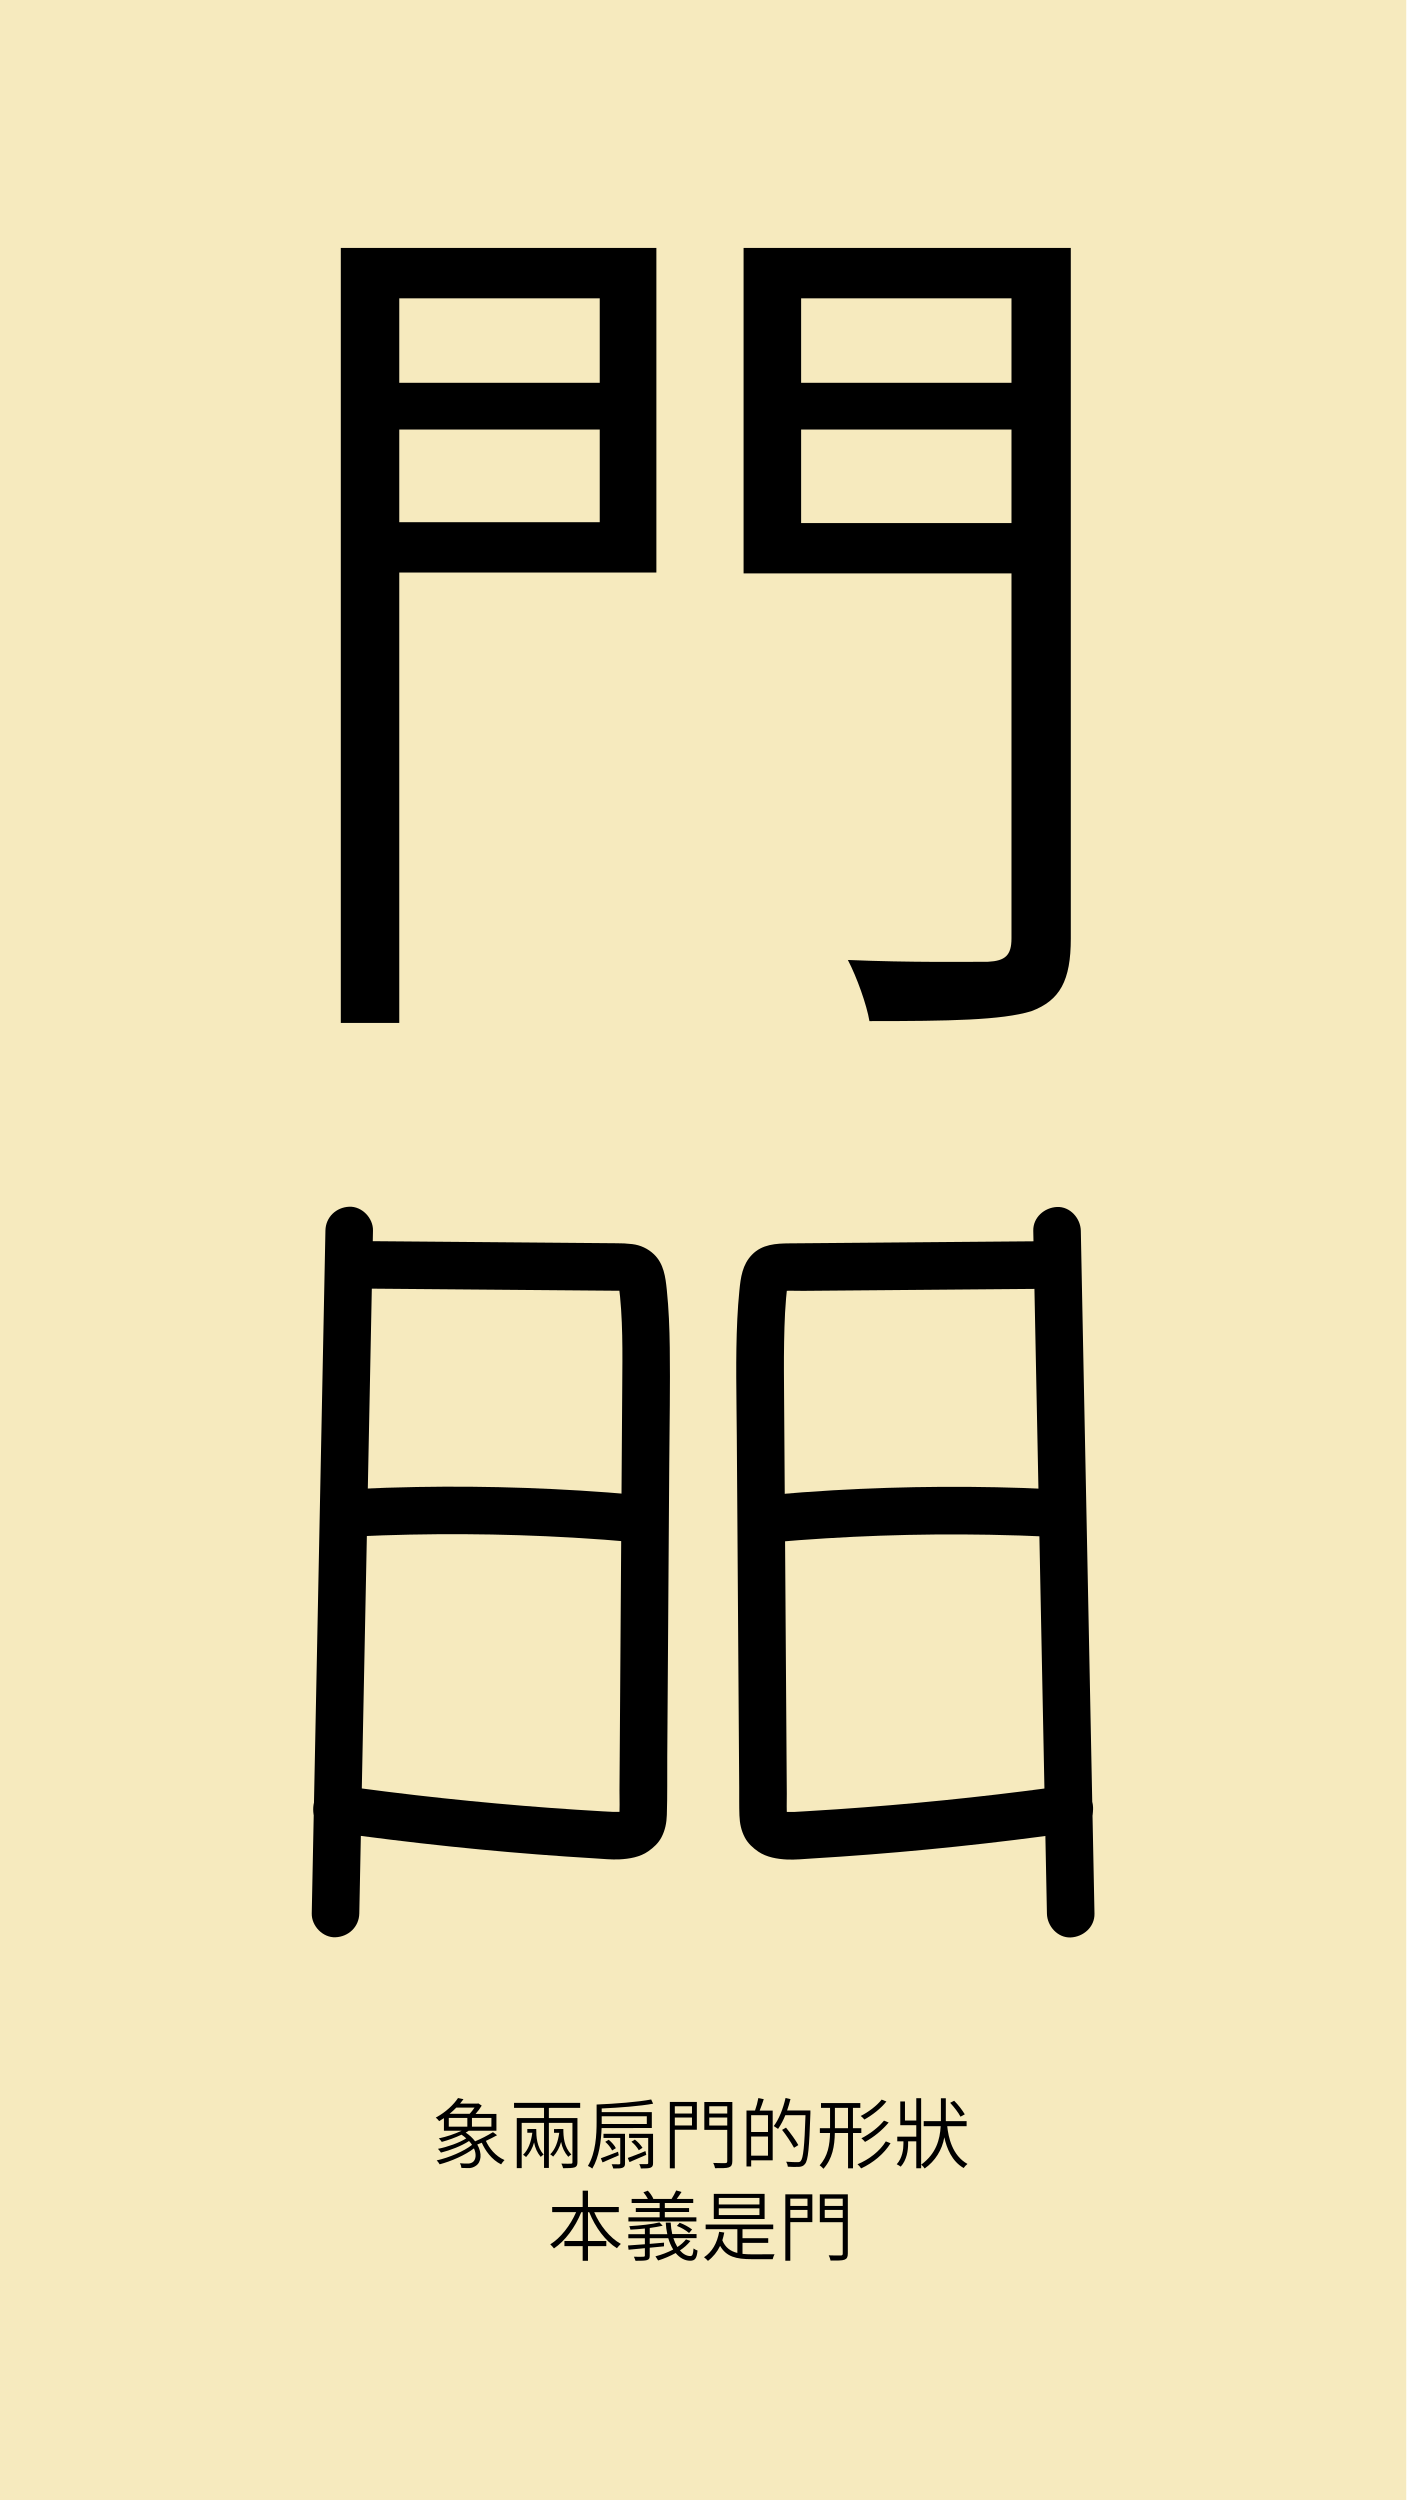
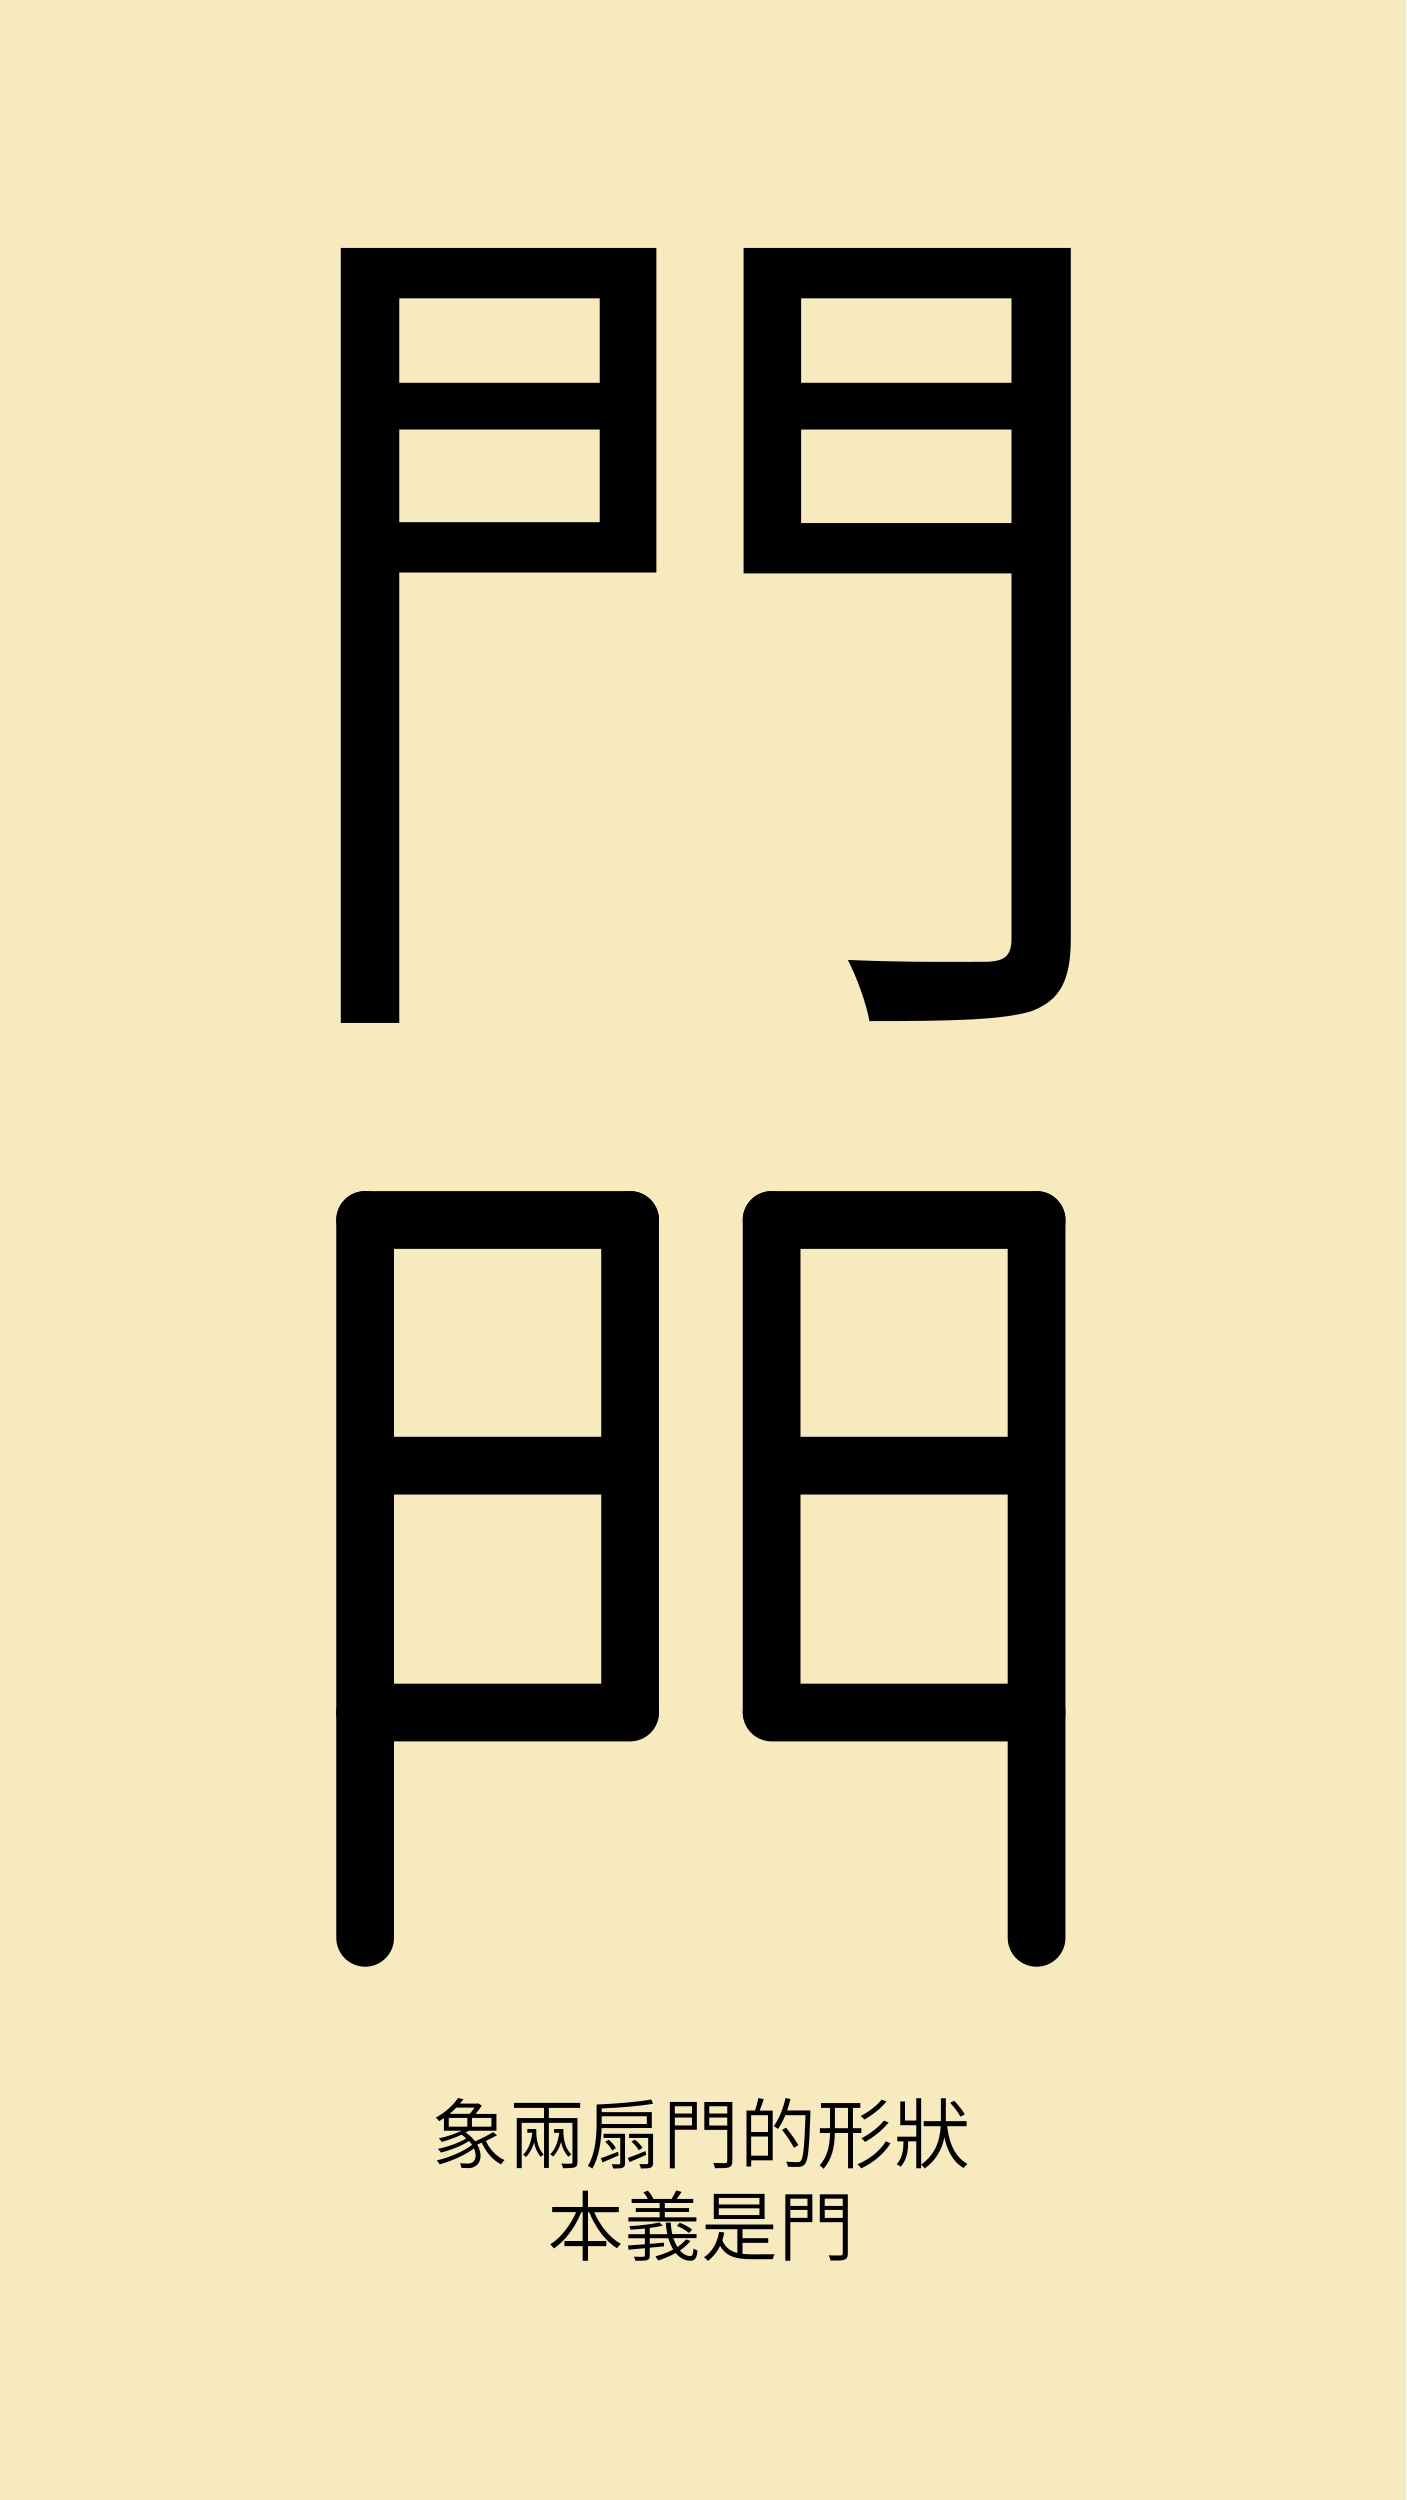
<svg xmlns="http://www.w3.org/2000/svg" id="Layer_1" data-name="Layer 1" viewBox="0 0 1242 2208">
  <defs>
-     <style>.cls-1{fill:#f6eabe;}</style>
+     <style>.cls-1{fill:#f6eabe;}.cls-2{fill:none;stroke:#000;stroke-linecap:round;stroke-miterlimit:10;stroke-width:51px;}</style>
  </defs>
  <rect class="cls-1" width="1242" height="2208" />
  <path d="M579.71,505.64H352.63V903.43H301V219H579.71ZM352.63,263.47v74.64H529.69V263.47ZM529.69,461.18V379.39H352.63v81.79ZM945.74,828.79c0,37.32-9.53,54.79-34.93,64.32-26.2,7.94-72.26,8.73-142.92,8.73-2.38-14.29-11.12-38.91-19.06-54,54.79,2.38,108,1.59,123.87,1.59,15.08-.8,20.64-5.56,20.64-20.65V506.43H656.73V219h289ZM707.55,263.47v74.64H893.34V263.47ZM893.34,462V379.39H707.55V462Z" />
-   <path d="M287.42,1086.76l-4.73,236L278,1557.52,275.33,1690c-.22,11,9.81,21.5,21,21,11.56-.52,20.76-9.23,21-21l4.73-236,4.71-234.78,2.65-132.44c.22-11-9.82-21.5-21-21-11.57.51-20.76,9.22-21,21Z" />
-   <path d="M311.92,1138l191.48,1.63,26.2.23,13.1.11a106.3,106.3,0,0,1,12.87.39l-5.58-.75a18.93,18.93,0,0,1,3.92,1.06l-5-2.12a16.8,16.8,0,0,1,2.11,1.19l-4.25-3.28a13.9,13.9,0,0,1,2.07,2l-3.29-4.25a16.66,16.66,0,0,1,1.82,3.07l-2.12-5a30.79,30.79,0,0,1,1.84,7.21l-.75-5.58c4,30,3.42,60.73,3.22,91q-.3,46.29-.63,92.58l-1.26,185.21-.36,52.35-.18,26.17c-.06,8.29.48,16.86-.41,25.11l.75-5.58a21.23,21.23,0,0,1-1.24,4.9l2.12-5a17.37,17.37,0,0,1-1.7,2.92l3.28-4.25a15.74,15.74,0,0,1-2.58,2.58l4.25-3.28a19.71,19.71,0,0,1-3.72,2.16l5-2.12a30.58,30.58,0,0,1-7.57,2l5.58-.75c-6.14.75-12.3.23-18.45-.13q-11.93-.67-23.86-1.47-23.35-1.53-46.68-3.45-47.16-3.89-94.17-9.3-26.72-3.09-53.37-6.67l5.58.75q-8.38-1.12-16.77-2.3a15.9,15.9,0,0,0-8.37-.38,15.61,15.61,0,0,0-7.81,2.5c-4.36,2.55-8.51,7.54-9.65,12.55-1.23,5.37-1,11.41,2.11,16.18,2.74,4.25,7.3,8.91,12.55,9.65q52.86,7.41,105.93,13,51,5.34,102.2,8.86,12.67.87,25.35,1.63c7.18.43,14.47,1.23,21.67.87,8.63-.44,18.16-2,25.39-7.13,4.74-3.34,9-7.22,11.71-12.45,3.24-6.21,4.48-12.71,4.7-19.69.55-17.1.26-34.27.37-51.39l.36-51.84.7-103.17.71-103.18c.23-34.45.9-68.93.45-103.38-.22-16.95-.89-33.92-2.62-50.8-1.17-11.35-2.64-23-11.35-31.38a33.4,33.4,0,0,0-19.21-9,111.43,111.43,0,0,0-14.15-.76l-103.29-.88-103.8-.88-25.2-.22a21.67,21.67,0,0,0-14.85,6.15c-3.64,3.64-6.38,9.62-6.15,14.85.51,11.46,9.23,20.9,21,21Z" />
-   <path d="M314.07,1357q48.07-2.26,96.22-2t96.19,3.06q27,1.57,53.93,4a21.59,21.59,0,0,0,21-21c-.24-5.43-2-11.06-6.15-14.85l-4.25-3.28a20.9,20.9,0,0,0-10.6-2.87q-47.94-4.21-96.06-5.91t-96.23-.84q-27,.48-54.05,1.76a23.4,23.4,0,0,0-14.85,6.15,23.4,23.4,0,0,0-6.15,14.85c.25,5.43,2,11.07,6.15,14.85s9.27,6.42,14.85,6.15Z" />
-   <path d="M912.58,1087l4.73,236L922,1557.72l2.65,132.44c.22,11,9.51,21.51,21,21,11.19-.5,21.24-9.24,21-21l-4.73-236-4.71-234.78L954.58,1087c-.22-11-9.5-21.51-21-21-11.19.51-21.24,9.24-21,21Z" />
-   <path d="M930.08,1096.16l-103.3.88-103.8.88-25.7.22c-11.95.1-24.18.78-33.1,10-8.52,8.78-10,20-11.15,31.61-.85,8.44-1.44,16.9-1.85,25.37-1.64,34.33-.67,68.8-.44,103.15l.71,103.18.7,103.18.71,103.68c.06,8.37-.12,16.78.2,25.14.28,7,1.54,13.35,4.84,19.54,2.75,5.15,7.06,9.09,11.8,12.35,7.29,5,16.86,6.58,25.49,7,7.25.32,14.59-.47,21.83-.91q51-3.06,101.78-7.93,51.06-4.89,101.93-11.6,14.64-1.93,29.27-4c4.82-.68,10.21-5.67,12.55-9.65,2.63-4.51,3.75-11.14,2.11-16.19s-4.79-10-9.65-12.55l-5-2.11a21.17,21.17,0,0,0-11.17,0q-8.39,1.17-16.77,2.3l5.58-.75q-93.79,12.58-188.26,19-13.41.91-26.84,1.7c-7.11.41-14.32,1.17-21.43.3l5.58.75a31,31,0,0,1-7.57-2l5,2.12a20.27,20.27,0,0,1-3.72-2.16l4.25,3.28a15.74,15.74,0,0,1-2.58-2.58l3.28,4.25a16.72,16.72,0,0,1-1.7-2.92l2.12,5a21.23,21.23,0,0,1-1.24-4.9l.75,5.58c-.78-7.27-.34-14.79-.39-22.09l-.16-23.16-.31-46.3-.64-92.61L692.53,1237c-.12-17.33-.31-34.67,0-52,.32-17,.87-34.15,3.13-51l-.75,5.59a30.79,30.79,0,0,1,1.84-7.21l-2.12,5a16.66,16.66,0,0,1,1.82-3.07l-3.29,4.25a14.35,14.35,0,0,1,2.07-2L691,1139.9a15.64,15.64,0,0,1,2.11-1.19l-5,2.11a19.55,19.55,0,0,1,3.92-1l-5.58.75c7.51-1,15.38-.42,23-.48l24.18-.21,47.37-.4,95.74-.82,53.41-.45a21.76,21.76,0,0,0,14.85-6.15c3.64-3.64,6.38-9.62,6.15-14.85-.51-11.3-9.23-21.1-21-21Z" />
-   <path d="M927.93,1315.18q-48.07-2.28-96.22-2t-96.19,3.06q-27,1.58-53.93,4a21.59,21.59,0,0,0-21,21c.24,5.43,2,11.06,6.15,14.85,3.9,3.57,9.37,6.63,14.85,6.15q47.94-4.23,96.06-5.92t96.23-.83q27,.48,54,1.76a20.26,20.26,0,0,0,19.19-12.91,16,16,0,0,0,1.81-8.09c-.25-5.43-2-11.06-6.15-14.85l-4.25-3.28a20.9,20.9,0,0,0-10.6-2.87Z" />
  <path d="M439,1885.83c-2.92,1.64-6.46,3.47-9.86,5,2.79,6.25,8.29,13.46,16.45,16.93a20.37,20.37,0,0,0-3,3.81c-8.5-4.15-14.21-12.52-17.06-19.11-1.36.61-2.72,1.09-4,1.56,4.49,7.89,3.54,15.71-1.29,18.84a10.81,10.81,0,0,1-6.93,2c-1.57,0-3.61-.07-5.78-.14a10.52,10.52,0,0,0-1.3-4.14,57.65,57.65,0,0,0,6.33.27,7.73,7.73,0,0,0,4.82-1.16c2.86-1.9,3.68-6.8,1.23-12.24-7.75,6-20.26,11.43-30.33,14.08a16.57,16.57,0,0,0-2.58-3.47c10.74-2.38,24.07-8,31.21-13.73a28.29,28.29,0,0,0-2.65-3.4c-6.6,4.42-16.86,8.29-24.82,10.26a18,18,0,0,0-2.65-3.33c8.36-1.63,18.83-5.3,25-9.25a36.1,36.1,0,0,0-4.15-3.26,107.81,107.81,0,0,1-17.47,6.39,16.09,16.09,0,0,0-2.59-3.13,94.33,94.33,0,0,0,20.13-6.73H392.08v-11.15c-1.36.95-2.72,1.77-4.21,2.65a16.38,16.38,0,0,0-3-3.12c9.11-4.9,16-11.7,19.65-17.27l4.82,1c-1,1.36-1.9,2.58-3.06,3.94h15.37l.68-.27,3.13,2a45.34,45.34,0,0,1-5.44,7.34h18.42v14.89H413.91c-.82.55-1.7,1.09-2.58,1.63a32.77,32.77,0,0,1,8.29,7.69,115.19,115.19,0,0,0,15.78-8.09Zm-42.63-7.54h16.38v-7.75H396.37Zm6.66-16.87a68.36,68.36,0,0,1-6,5.51h17.74a41.84,41.84,0,0,0,4.35-5.51Zm31,9.12H416.83v7.75H434Z" />
  <path d="M484.76,1861.7v9H510v38.89c0,2.59-.61,4-2.52,4.63s-5.3.75-10.13.75a16.52,16.52,0,0,0-1.56-4.08c3.88.13,7.41.13,8.5.06s1.29-.34,1.29-1.36v-34.67H484.76v39.77h-4.28v-39.77H460.76v40h-4.35v-44.27h24.07v-9H454v-4.42h58.41v4.42Zm-11.15,18.63c0,6.93.48,15.77,6.53,22.64a9.86,9.86,0,0,0-2.58,2,27,27,0,0,1-5.85-12.78,30.77,30.77,0,0,1-7.07,12.91,16.61,16.61,0,0,0-2.65-2c4.62-4.42,7.07-11.21,8.16-19.44h-4.42v-3.33Zm23.94,0c0,7,.54,15.77,7.07,22.57a13.24,13.24,0,0,0-2.72,2,26.76,26.76,0,0,1-6.32-13.19,31.37,31.37,0,0,1-7,13,15.94,15.94,0,0,0-2.65-2c4.49-4.35,6.87-11,8-19h-4.62v-3.33Z" />
  <path d="M531.35,1879.51c-.41,11.29-2.11,25.57-8.23,35.77a15.91,15.91,0,0,0-3.88-2.32c7-11.62,7.69-27.74,7.69-39v-15.23c16.32-.68,36.71-2.24,48.2-4.48l1.7,3.73c-11.35,2.11-29.78,3.54-45.41,4.22v3.26h44.26v14Zm15.16,24.07c-5,2.24-10.13,4.42-14.35,6.26l-1.49-3.68c3.87-1.36,9.45-3.53,15.16-5.78Zm-15.09-34.47v6.8h39.84v-6.8Zm20.6,41.41c0,2.24-.41,3.26-2.11,4s-4.15.68-8.3.68a16.83,16.83,0,0,0-1.42-3.74c3.06.07,5.78.07,6.52.07s1.09-.28,1.09-1v-22.31H533v-3.67h19Zm-11.36-11.22a25.58,25.58,0,0,0-6.12-7.62l3.06-1.83c2.59,2.1,5.31,5.16,6.33,7.41Zm30.12,3.87c-5.16,2.25-10.4,4.49-14.82,6.39l-1.5-3.67c4-1.36,9.8-3.67,15.58-6.05Zm6,7.28c0,2.24-.55,3.33-2.11,4s-4.35.75-8.64.75a13.56,13.56,0,0,0-1.42-3.81c3.19.07,6,.07,6.73,0s1.15-.2,1.15-1v-22.17H555.62v-3.67h21.15Zm-12.58-11.36a27.52,27.52,0,0,0-6.53-7.54l3.06-1.84a28.62,28.62,0,0,1,6.73,7.21Z" />
  <path d="M615.46,1881H596v34.06H591.6v-58.61h23.86ZM596,1860.27v6.39h15.16v-6.39Zm15.16,16.93v-7H596v7Zm35.63,31.48c0,3.2-.82,4.69-3,5.51s-6.18.75-12.23.75a19.07,19.07,0,0,0-1.64-4.63c4.7.21,9.25.14,10.61.14s1.77-.48,1.77-1.77v-27.61H622.06v-24.61h24.75Zm-20.4-48.41v6.39h15.91v-6.39Zm15.91,17v-7.07H626.41v7.07Z" />
  <path d="M674.55,1854c-1.08,3.33-2.38,7.13-3.6,10.06h11.49v43.92h-19v5.44h-4.14V1864h7.54a73.62,73.62,0,0,0,2.93-11Zm3.74,14.14H663.4v14.82h14.89Zm0,35.76V1887H663.4v16.86Zm37.47-37.6c-1.09,31.21-2,41.61-4.76,44.88-1.36,1.83-2.92,2.38-5.17,2.58a84.19,84.19,0,0,1-10-.13,10.67,10.67,0,0,0-1.5-4.42c4.42.4,8.5.4,10,.4s2.18-.13,2.86-1c2.24-2.38,3.33-12.85,4.22-40.45H693.59a62.56,62.56,0,0,1-6.39,12.1,43.38,43.38,0,0,0-3.81-2.52c4.63-6.05,8.3-15.43,10.41-24.81l4.35,1c-.89,3.4-1.84,6.8-3,10.06h20.6Zm-14.48,30.6a121.12,121.12,0,0,0-10.54-15.78l3.46-2c3.95,4.82,8.71,11.35,10.88,15.43Z" />
  <path d="M753.37,1883.86v31.21H749v-31.21H737.32c-.21,11.43-2,22.64-10.06,31.62a17.85,17.85,0,0,0-3.34-3.06c7.41-8.16,8.91-18.29,9.18-28.56h-9v-4.21h9v-18h-8v-4.22h34.74v4.22h-6.52v18h7.41v4.21Zm-4.42-4.21v-18H737.39v18Zm37.59,13.26c-5.64,9.24-15.5,17.4-26,22.23a16.07,16.07,0,0,0-3.19-3.67c10.2-4.15,19.92-11.76,25-20.2Zm-3.67-36.86c-4.89,6.19-12.64,12.17-19.44,15.91a17.68,17.68,0,0,0-3.27-3.12c6.53-3.27,14.28-9,18.5-14.49Zm2,18.57A74.51,74.51,0,0,1,764,1891.75a24.18,24.18,0,0,0-3.2-3.2c7-3.53,15.3-9.79,19.93-15.63Z" />
  <path d="M809.26,1853.13h4.29V1915h-4.29v-23.79h-7.21v2.24c0,5.64-1.15,14.28-6.52,20.13a29,29,0,0,0-3.54-2.11c5-5.51,5.92-13.19,5.92-18.16v-2.1h-5.44v-4.08h16.79V1877H795.12v-21h4.15v16.87h10Zm27.34,24.75c1,9.72,4.35,25.84,17.88,33.32a16.74,16.74,0,0,0-3.4,3.6c-10.41-6-14.89-17.34-17.07-27.13a42.3,42.3,0,0,1-17.34,27.54,14.46,14.46,0,0,0-3.06-3.4c13.33-9.79,16.53-22.24,17.21-33.93h-15v-4.49H831V1853.2h4.35v20.19h18.36v4.49Zm11.69-8.43c-1.63-3.33-5.64-8.5-9.11-12.24l3.53-1.84a65.42,65.42,0,0,1,9.39,12Z" />
  <path d="M524.82,1953.83c5,11.7,13.87,22.71,23.52,28a26,26,0,0,0-3.47,3.81c-10.19-6.33-19.17-18.5-24.47-31.83h-1.09v25.43h16.18v4.56H519.31v12.92h-4.69v-12.92H498.5v-4.56h16.12v-25.43h-1.23c-5.37,13.33-14.34,25.43-24.13,32a27.31,27.31,0,0,0-3.27-3.6c9.11-5.58,17.75-16.73,22.85-28.43H487.69v-4.55h26.93v-14.41h4.69v14.41h27.2v4.55Z" />
  <path d="M609.81,1979.2a38.13,38.13,0,0,1-9.31,8.36c2.72,3.19,5.92,5,9.25,5,1.9-.06,2.44-1.7,2.78-6.73a11.72,11.72,0,0,0,3.54,1.84c-.68,7.14-2.38,9-6.53,9-4.83,0-9.24-2.51-12.78-6.8a84.48,84.48,0,0,1-15.5,6.6,42.43,42.43,0,0,0-2.38-3.68,73.42,73.42,0,0,0,15.7-6,39.79,39.79,0,0,1-4.35-10H573.85v5l12.64-1.09-.07,3.27c-4.21.41-8.49.81-12.57,1.22v6.94c0,2.38-.55,3.46-2.45,4s-5,.61-10.13.61a22.24,22.24,0,0,0-1.43-3.6c3.81.13,7.34.06,8.36,0s1.36-.28,1.36-1.09v-6.46c-5.37.54-10.33,1-14.41,1.36l-.48-3.74c4-.27,9.18-.61,14.89-1.09v-5.3H554.94v-3.6h14.62v-5c-4.28.48-8.7.82-12.78,1a13.75,13.75,0,0,0-1-3.06c9.25-.54,20.6-1.76,26.65-3.33l2.86,2.93c-3.2.74-7.21,1.42-11.42,2v5.51h15.5A59.19,59.19,0,0,1,588,1963h4.35a64.71,64.71,0,0,0,1.36,10.14h21.49v3.6H594.72a36.25,36.25,0,0,0,3.54,7.82,30.71,30.71,0,0,0,7.61-6.73Zm5.24-17.21H555v-3.67h27.61v-4.69H561.54v-3.47h21.08v-4.48H557.87v-3.61h14.34a33.93,33.93,0,0,0-3.94-5.85l3.88-1.42a27.57,27.57,0,0,1,4.89,7.07l-.47.2h16.59a63,63,0,0,0,4.08-7.48l4.69,1.36c-1.36,2.11-2.86,4.35-4.22,6.12h14.55v3.61H587.17v4.48h21.42v3.47H587.17v4.69h27.88Zm-6.46,10.2a38.06,38.06,0,0,0-10.74-6.25l2.45-2.79a43.29,43.29,0,0,1,10.94,5.92Z" />
  <path d="M655.78,1990.62a80.89,80.89,0,0,0,8.37.41c2.38.07,16.72,0,19.92-.07a18.58,18.58,0,0,0-1.63,4.35H664c-13.94,0-22.57-2.18-28-11.76a35.79,35.79,0,0,1-10.74,13.26,22.32,22.32,0,0,0-3.47-3.2c7.14-4.69,11.56-12.37,13.39-22.5l4.49.68a64.28,64.28,0,0,1-1.7,6.86c2.65,6.39,7.14,9.66,13.26,11.15v-21h-28v-4.08h59.69v4.08H655.78v8h22.71v4.08H655.78Zm19.52-30.8H630.42v-22.17H675.3Zm-4.56-18.63h-35.9V1947h35.9Zm0,9.18h-35.9v6h35.9Z" />
  <path d="M717.46,1962.61H698v34.06H693.6v-58.61h23.86ZM698,1941.87v6.39h15.17v-6.39Zm15.17,16.93v-7H698v7Zm35.63,31.48c0,3.2-.82,4.69-3,5.51s-6.18.75-12.23.75a19.07,19.07,0,0,0-1.64-4.63c4.69.21,9.25.14,10.61.14s1.77-.48,1.77-1.77v-27.61H724.06v-24.61h24.75Zm-20.4-48.41v6.39h15.91v-6.39Zm15.91,17v-7.08H728.41v7.08Z" />
+   <line class="cls-2" x1="322.5" y1="1077.5" x2="322.5" y2="1711.5" />
+   <line class="cls-2" x1="556.5" y1="1077.5" x2="322.5" y2="1077.5" />
+   <line class="cls-2" x1="556.5" y1="1511.5" x2="556.5" y2="1077.5" />
+   <line class="cls-2" x1="322.5" y1="1512.5" x2="556.5" y2="1512.5" />
+   <line class="cls-2" x1="915.5" y1="1077.5" x2="915.5" y2="1711.5" />
+   <line class="cls-2" x1="681.5" y1="1077.5" x2="915.5" y2="1077.5" />
+   <line class="cls-2" x1="681.5" y1="1511.5" x2="681.5" y2="1077.5" />
+   <line class="cls-2" x1="915.5" y1="1512.5" x2="681.5" y2="1512.5" />
+   <line class="cls-2" x1="696.5" y1="1294.5" x2="907.5" y2="1294.5" />
+   <line class="cls-2" x1="339.5" y1="1294.5" x2="543.5" y2="1294.5" />
</svg>
